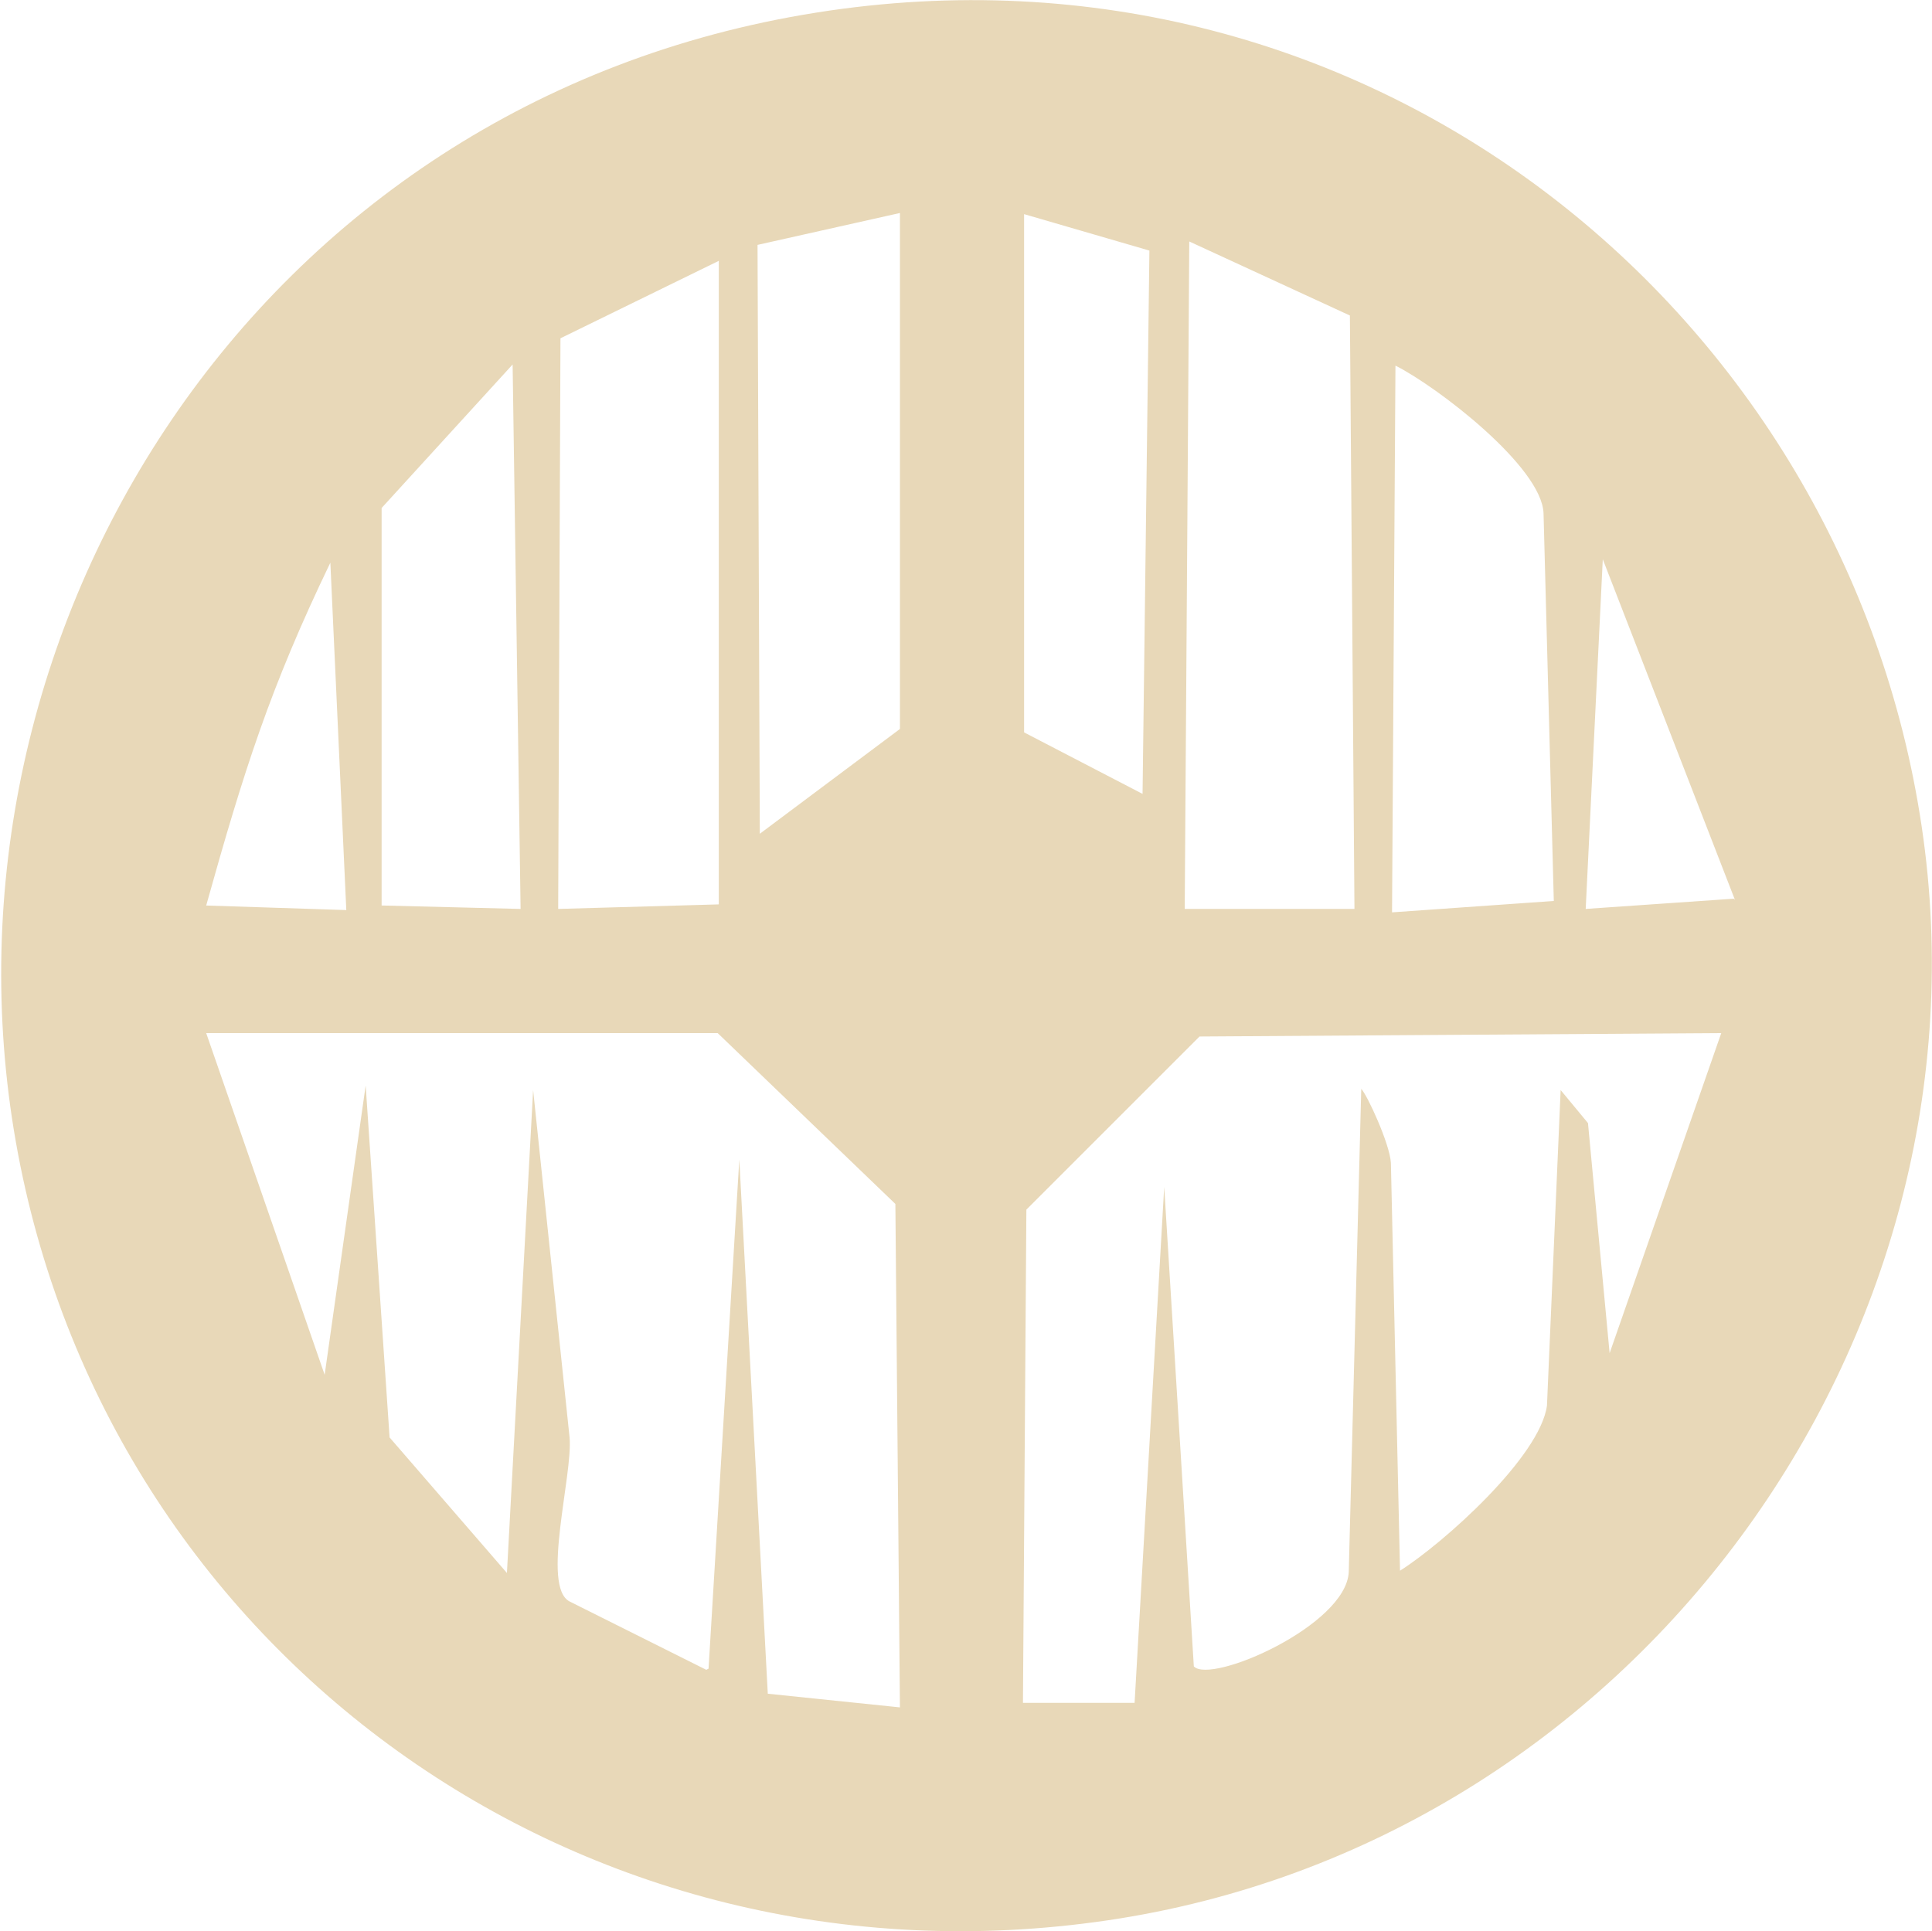
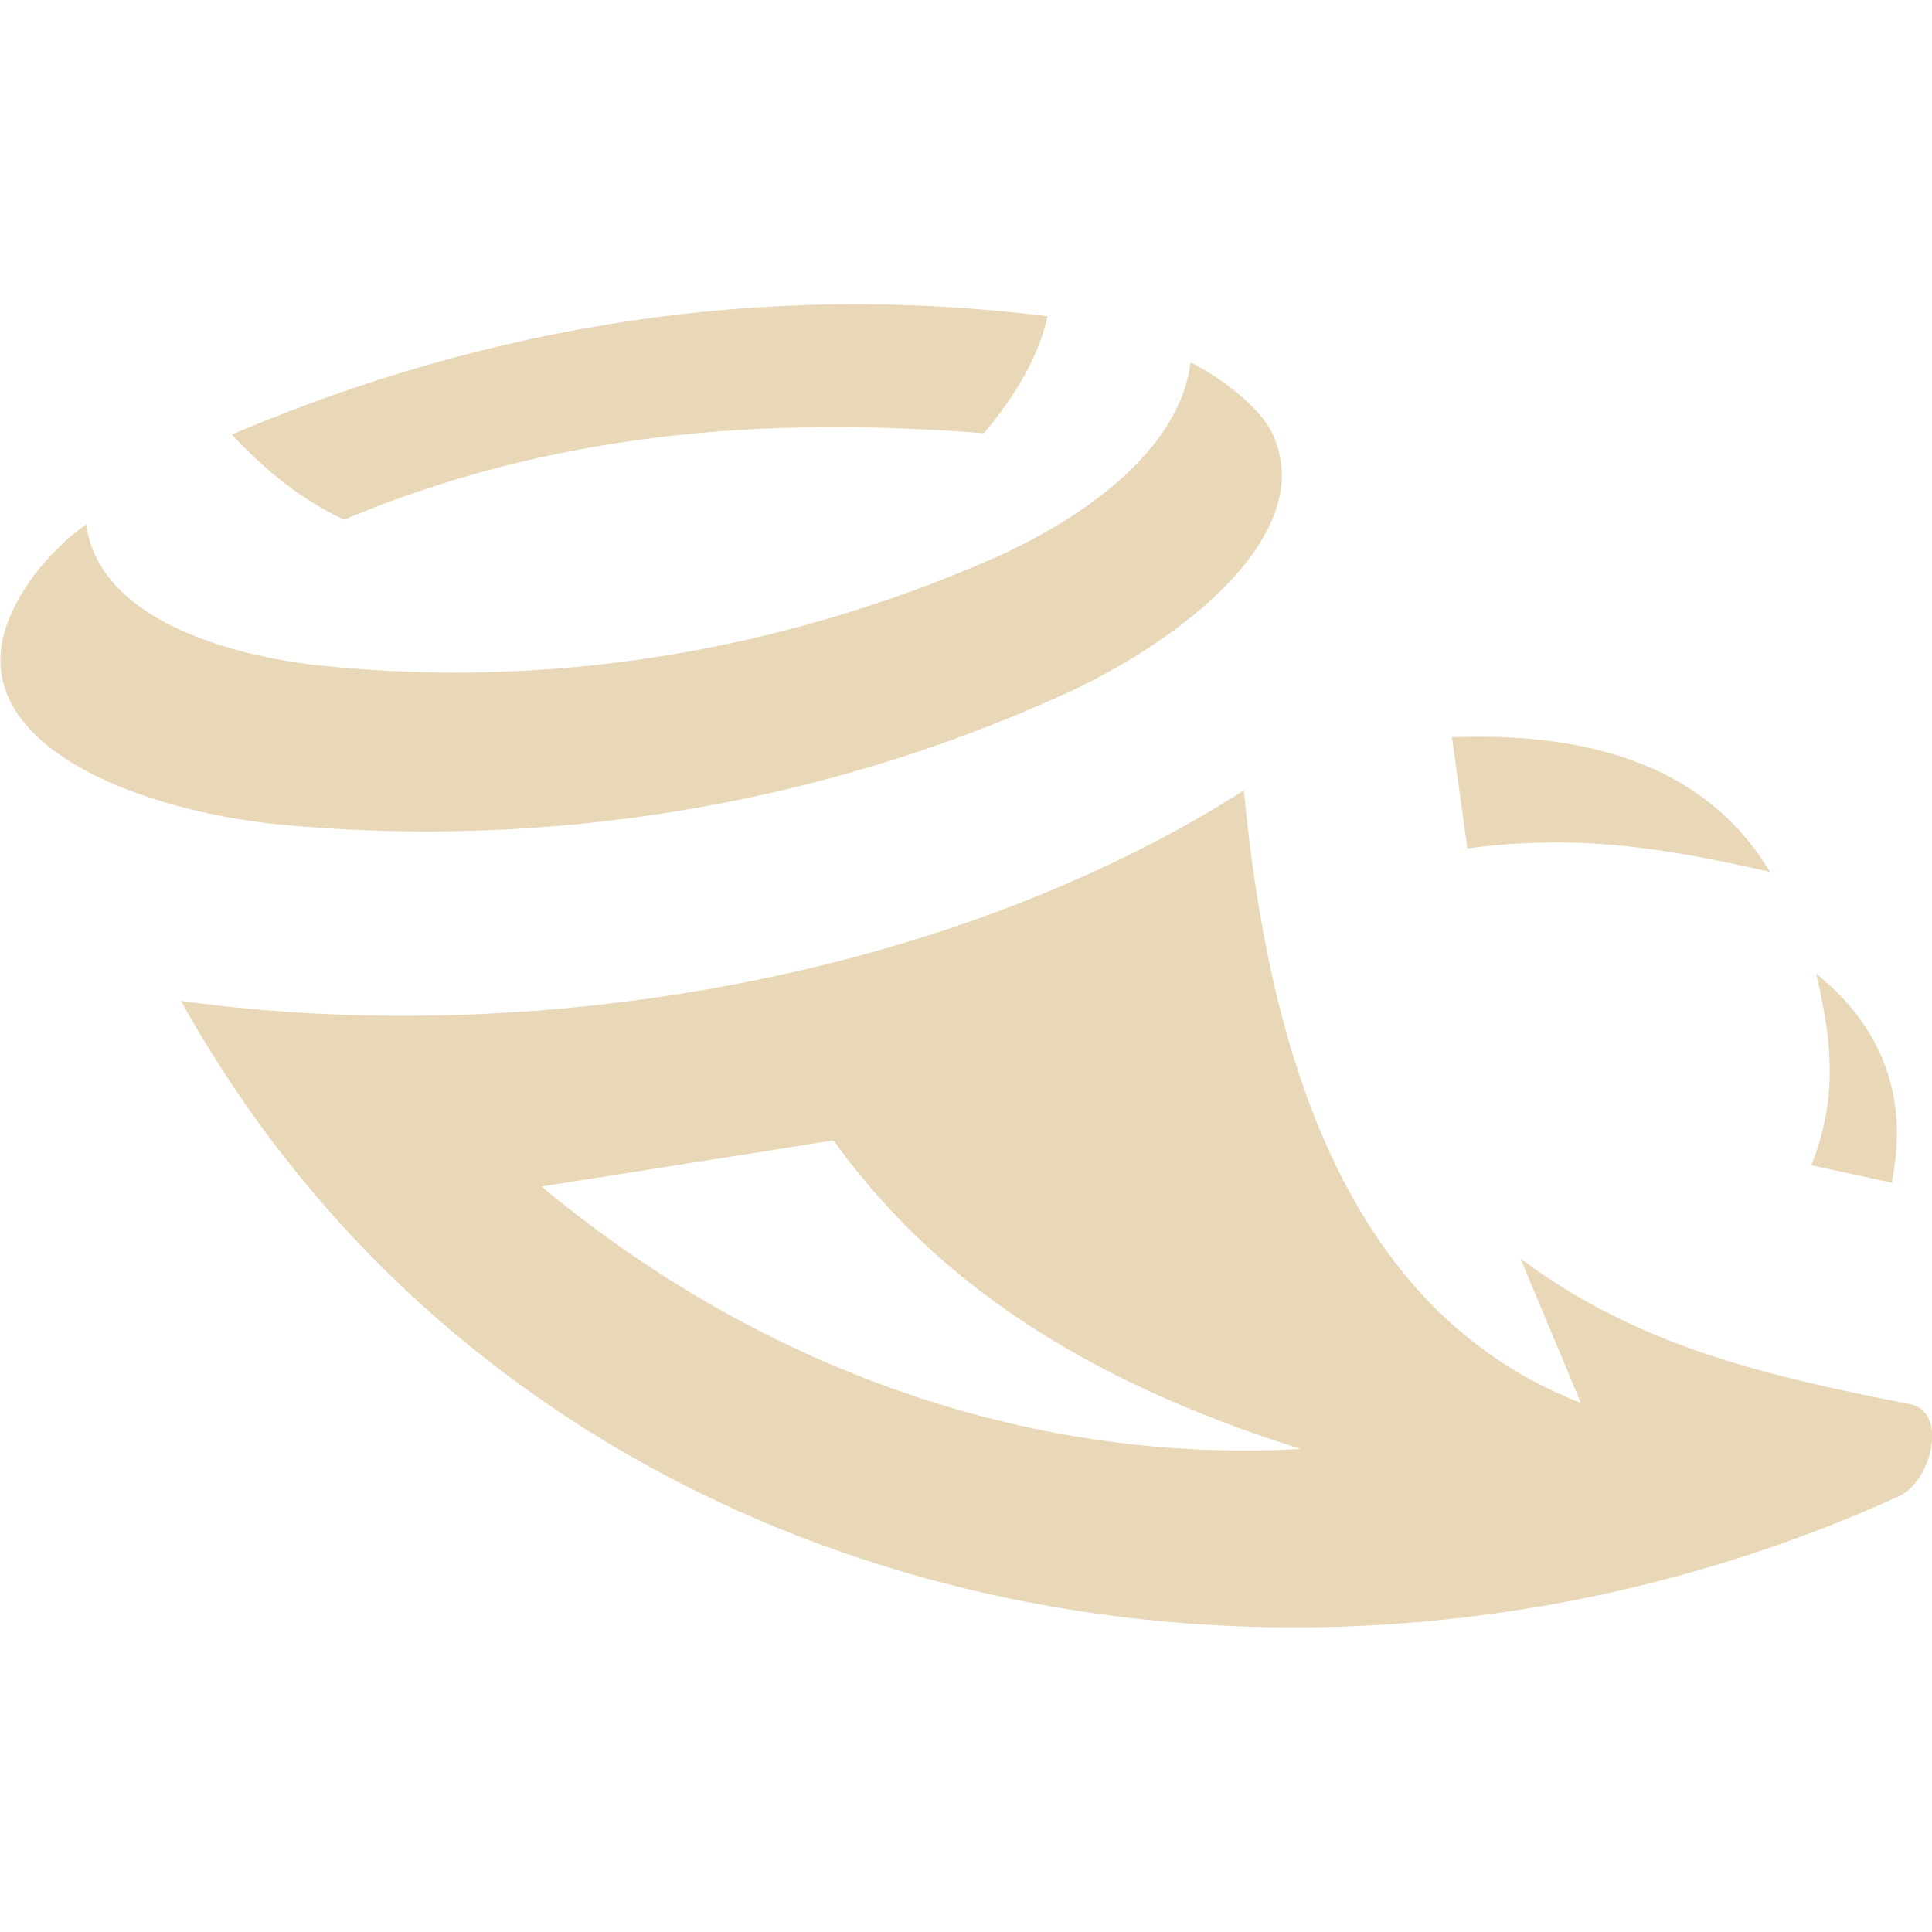
- <svg xmlns="http://www.w3.org/2000/svg" id="Layer_1" version="1.1" viewBox="0 0 16.96 16.95">
+ <svg xmlns="http://www.w3.org/2000/svg" width="20" height="20" id="Layer_1" version="1.1" viewBox="0 0 16.34 11.19">
  <defs>
    <style>
      .st0 {
        fill: #e8d8b8;
      }
    </style>
  </defs>
-   <path class="st0" d="M7.17.11c4.86-.77,9.03,2.64,9.7,7.15s-2.53,8.92-7.15,9.6S.93,14.5.14,10.03,2.23.89,7.17.11ZM6.67,7.32l1.23-.92V1.87s-1.25.28-1.25.28l.02,5.18ZM10.03,6.96l.06-4.76-1.1-.32v4.55s1.04.54,1.04.54ZM11.89,7.97l-.04-5.2-1.41-.65-.04,5.86h1.49ZM6.31,7.93V2.29s-1.39.68-1.39.68l-.02,5.01,1.41-.04ZM3.36,7.95l1.21.03-.07-4.78-1.15,1.26v3.49ZM13.64,7.91l-.09-3.4c-.01-.41-.94-1.12-1.3-1.3l-.03,4.8,1.42-.1ZM3.04,7.99l-.14-3.05c-.53,1.1-.76,1.83-1.09,3.01l1.23.04ZM15.23,7.9l-1.16-2.99-.15,3.07,1.3-.09ZM6.22,14.65l.27-4.47.25,4.69,1.16.12-.04-4.42-1.56-1.5H1.81s1.04,3,1.04,3l.36-2.54.21,3.09,1.03,1.19.23-4.24.32,3.05c.03.33-.25,1.31,0,1.44l1.2.6ZM11.95,9.56c.05.05.25.48.26.65l.08,3.58c.38-.24,1.23-1,1.29-1.45l.12-2.77.24.29.19,2.02.98-2.81-4.58.03-1.52,1.52-.03,4.33h.98s.26-4.53.26-4.53l.26,4.21c.15.16,1.34-.36,1.36-.83l.11-4.25Z" />
+   <path class="st0" d="M16.15,9.3c.33.06.19.65-.09.78-5.17,2.35-11.66.97-14.53-4.19,2.96.41,6.48-.18,8.99-1.78.2,2.1.81,4.39,2.85,5.18l-.51-1.22c.99.74,2.07.99,3.29,1.23ZM11,9.68c-1.61-.51-3-1.28-3.95-2.61l-2.47.39c1.8,1.5,4.07,2.35,6.41,2.22h.01Z" />
+   <path class="st0" d="M.05,2.73c.12-.36.42-.69.68-.87.1.79,1.19,1.12,2.04,1.2,1.91.19,3.82-.13,5.58-.89.74-.32,1.62-.9,1.72-1.68.26.13.57.37.68.58.43.85-.75,1.78-1.78,2.24-2.06.93-4.34,1.3-6.59,1.09-1.17-.11-2.66-.66-2.33-1.67Z" />
+   <path class="st0" d="M8.33,1.09c-1.9-.15-3.68,0-5.42.73-.36-.17-.65-.4-.95-.72C4.15.17,6.46-.2,8.86.1c-.08.35-.27.67-.54.99h.01Z" />
+   <path class="st0" d="M14.97,4.8c-.91-.21-1.63-.32-2.56-.2l-.13-.94c1.07-.04,2.12.19,2.69,1.14Z" />
+   <path class="st0" d="M16.01,7.43l-.69-.15c.21-.54.19-.99.04-1.62.5.4.8.98.64,1.76h.01Z" />
</svg>
